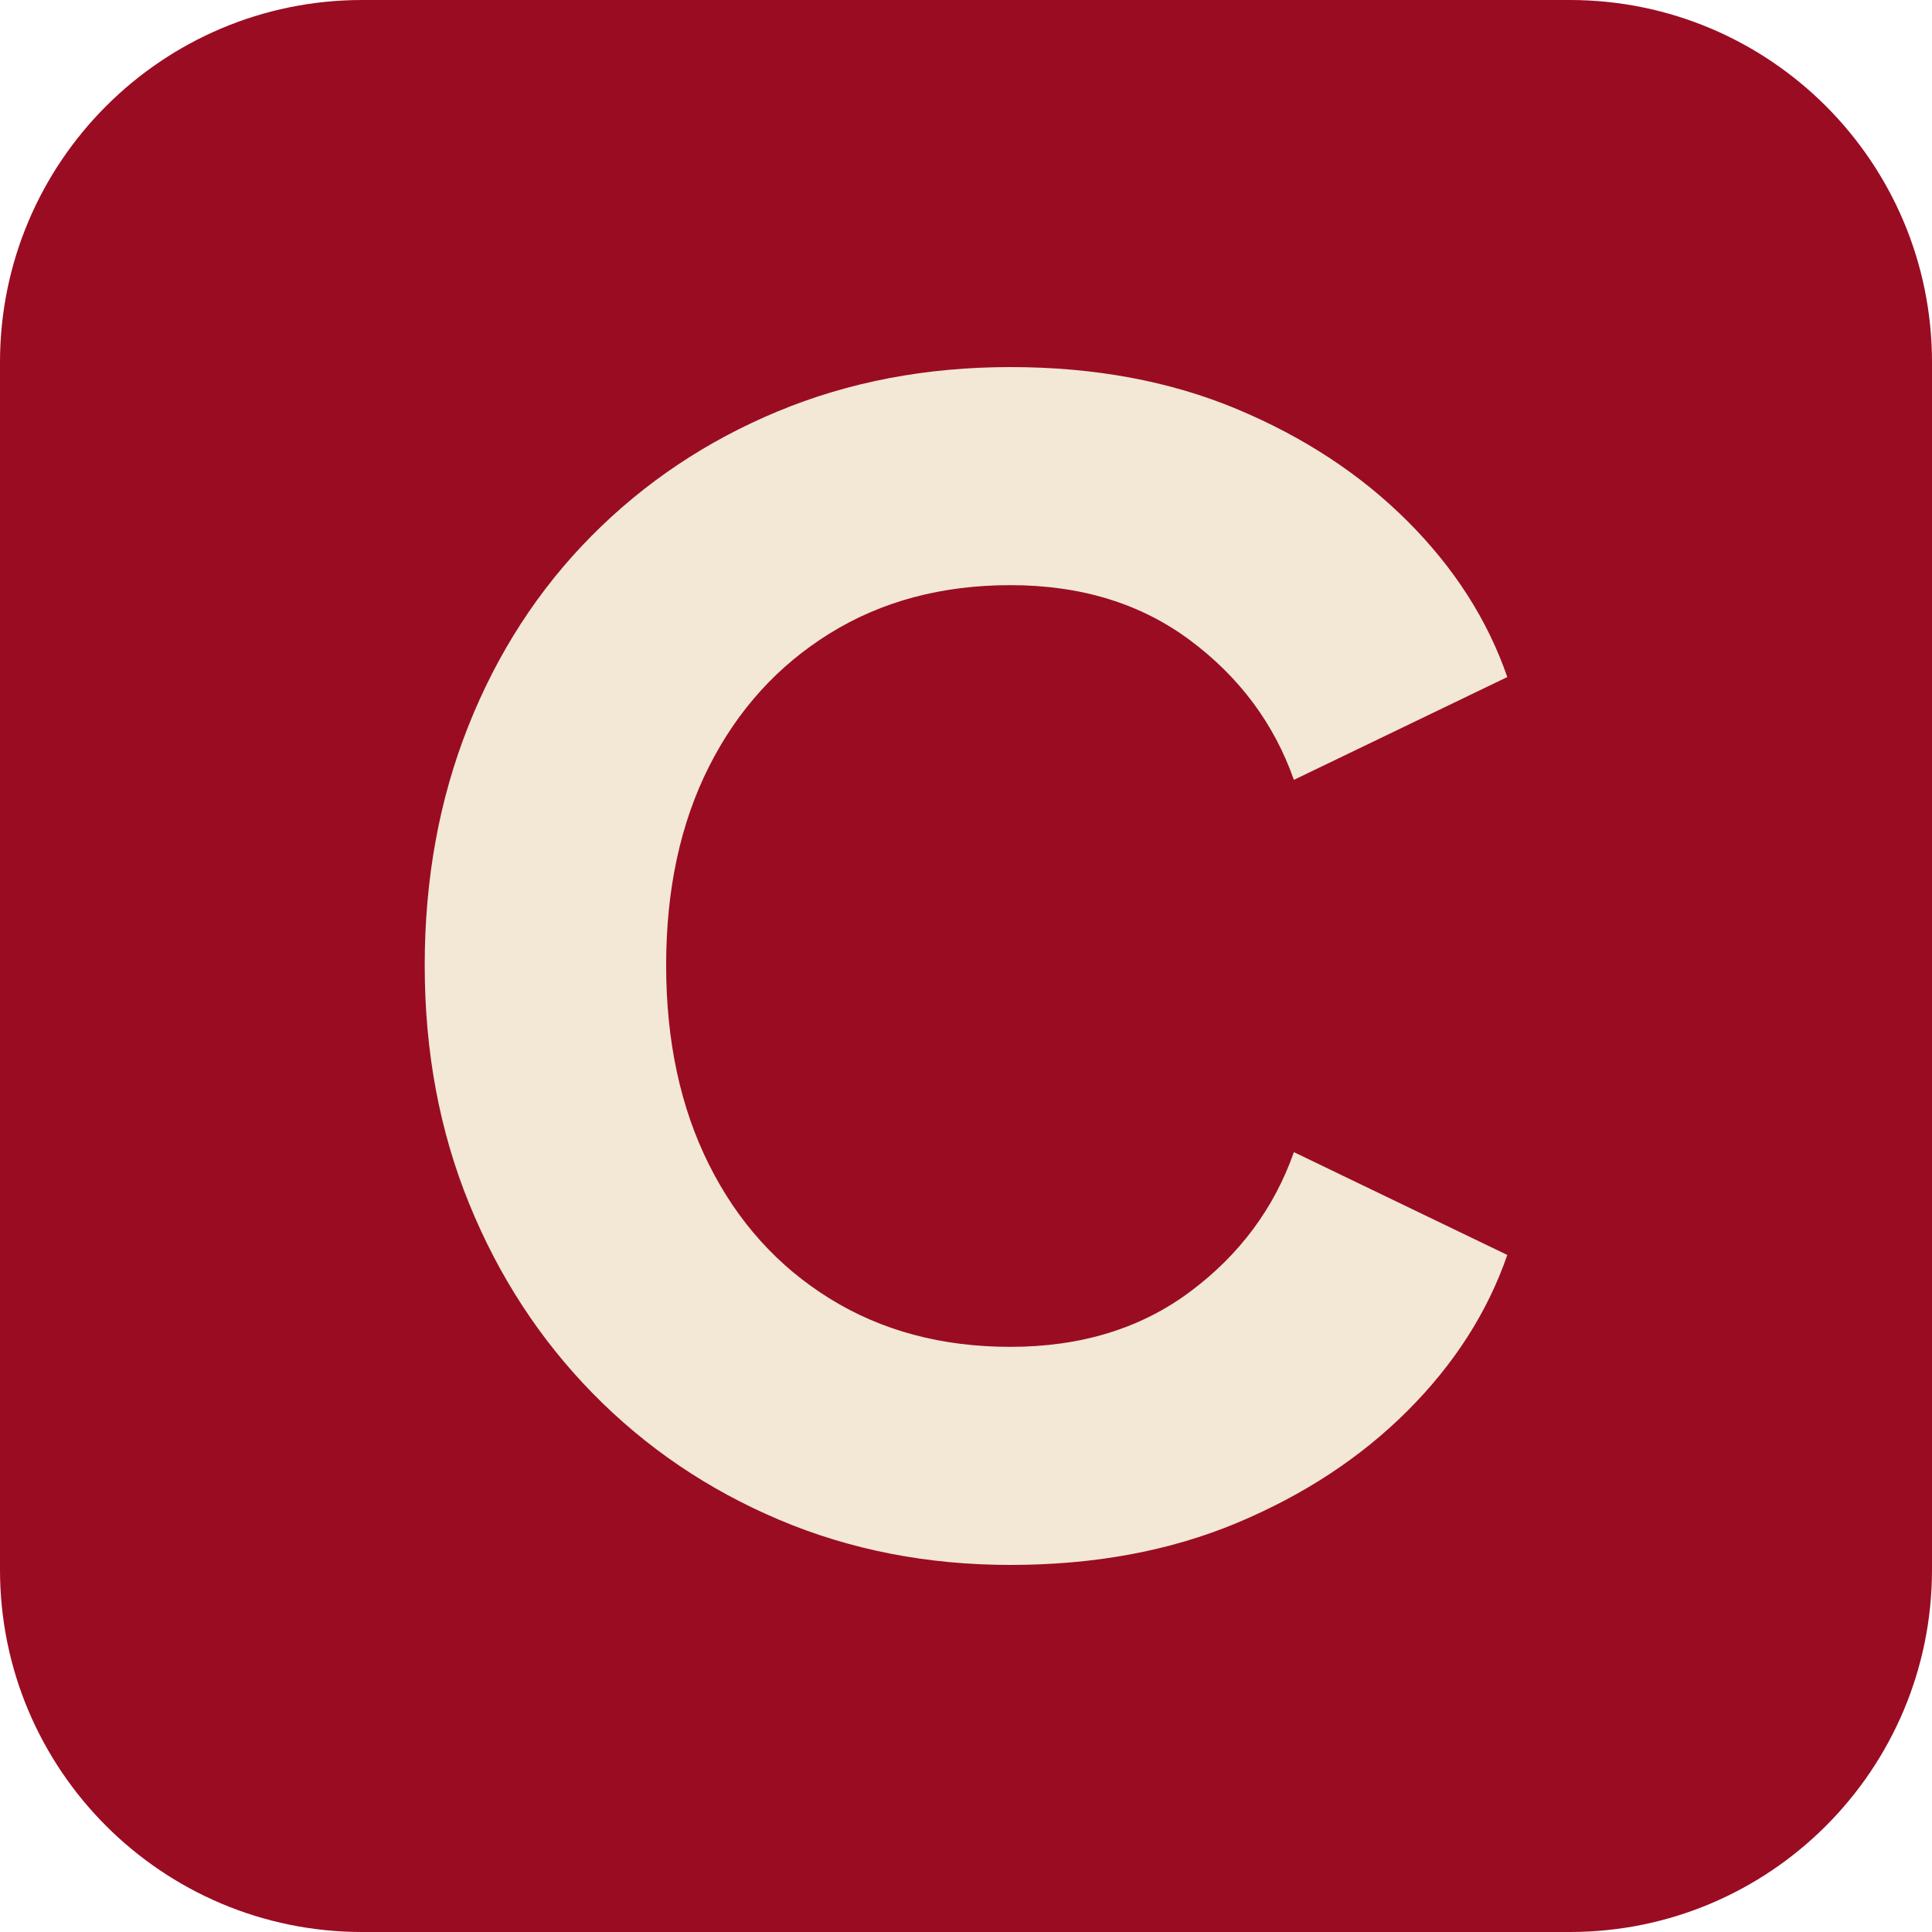
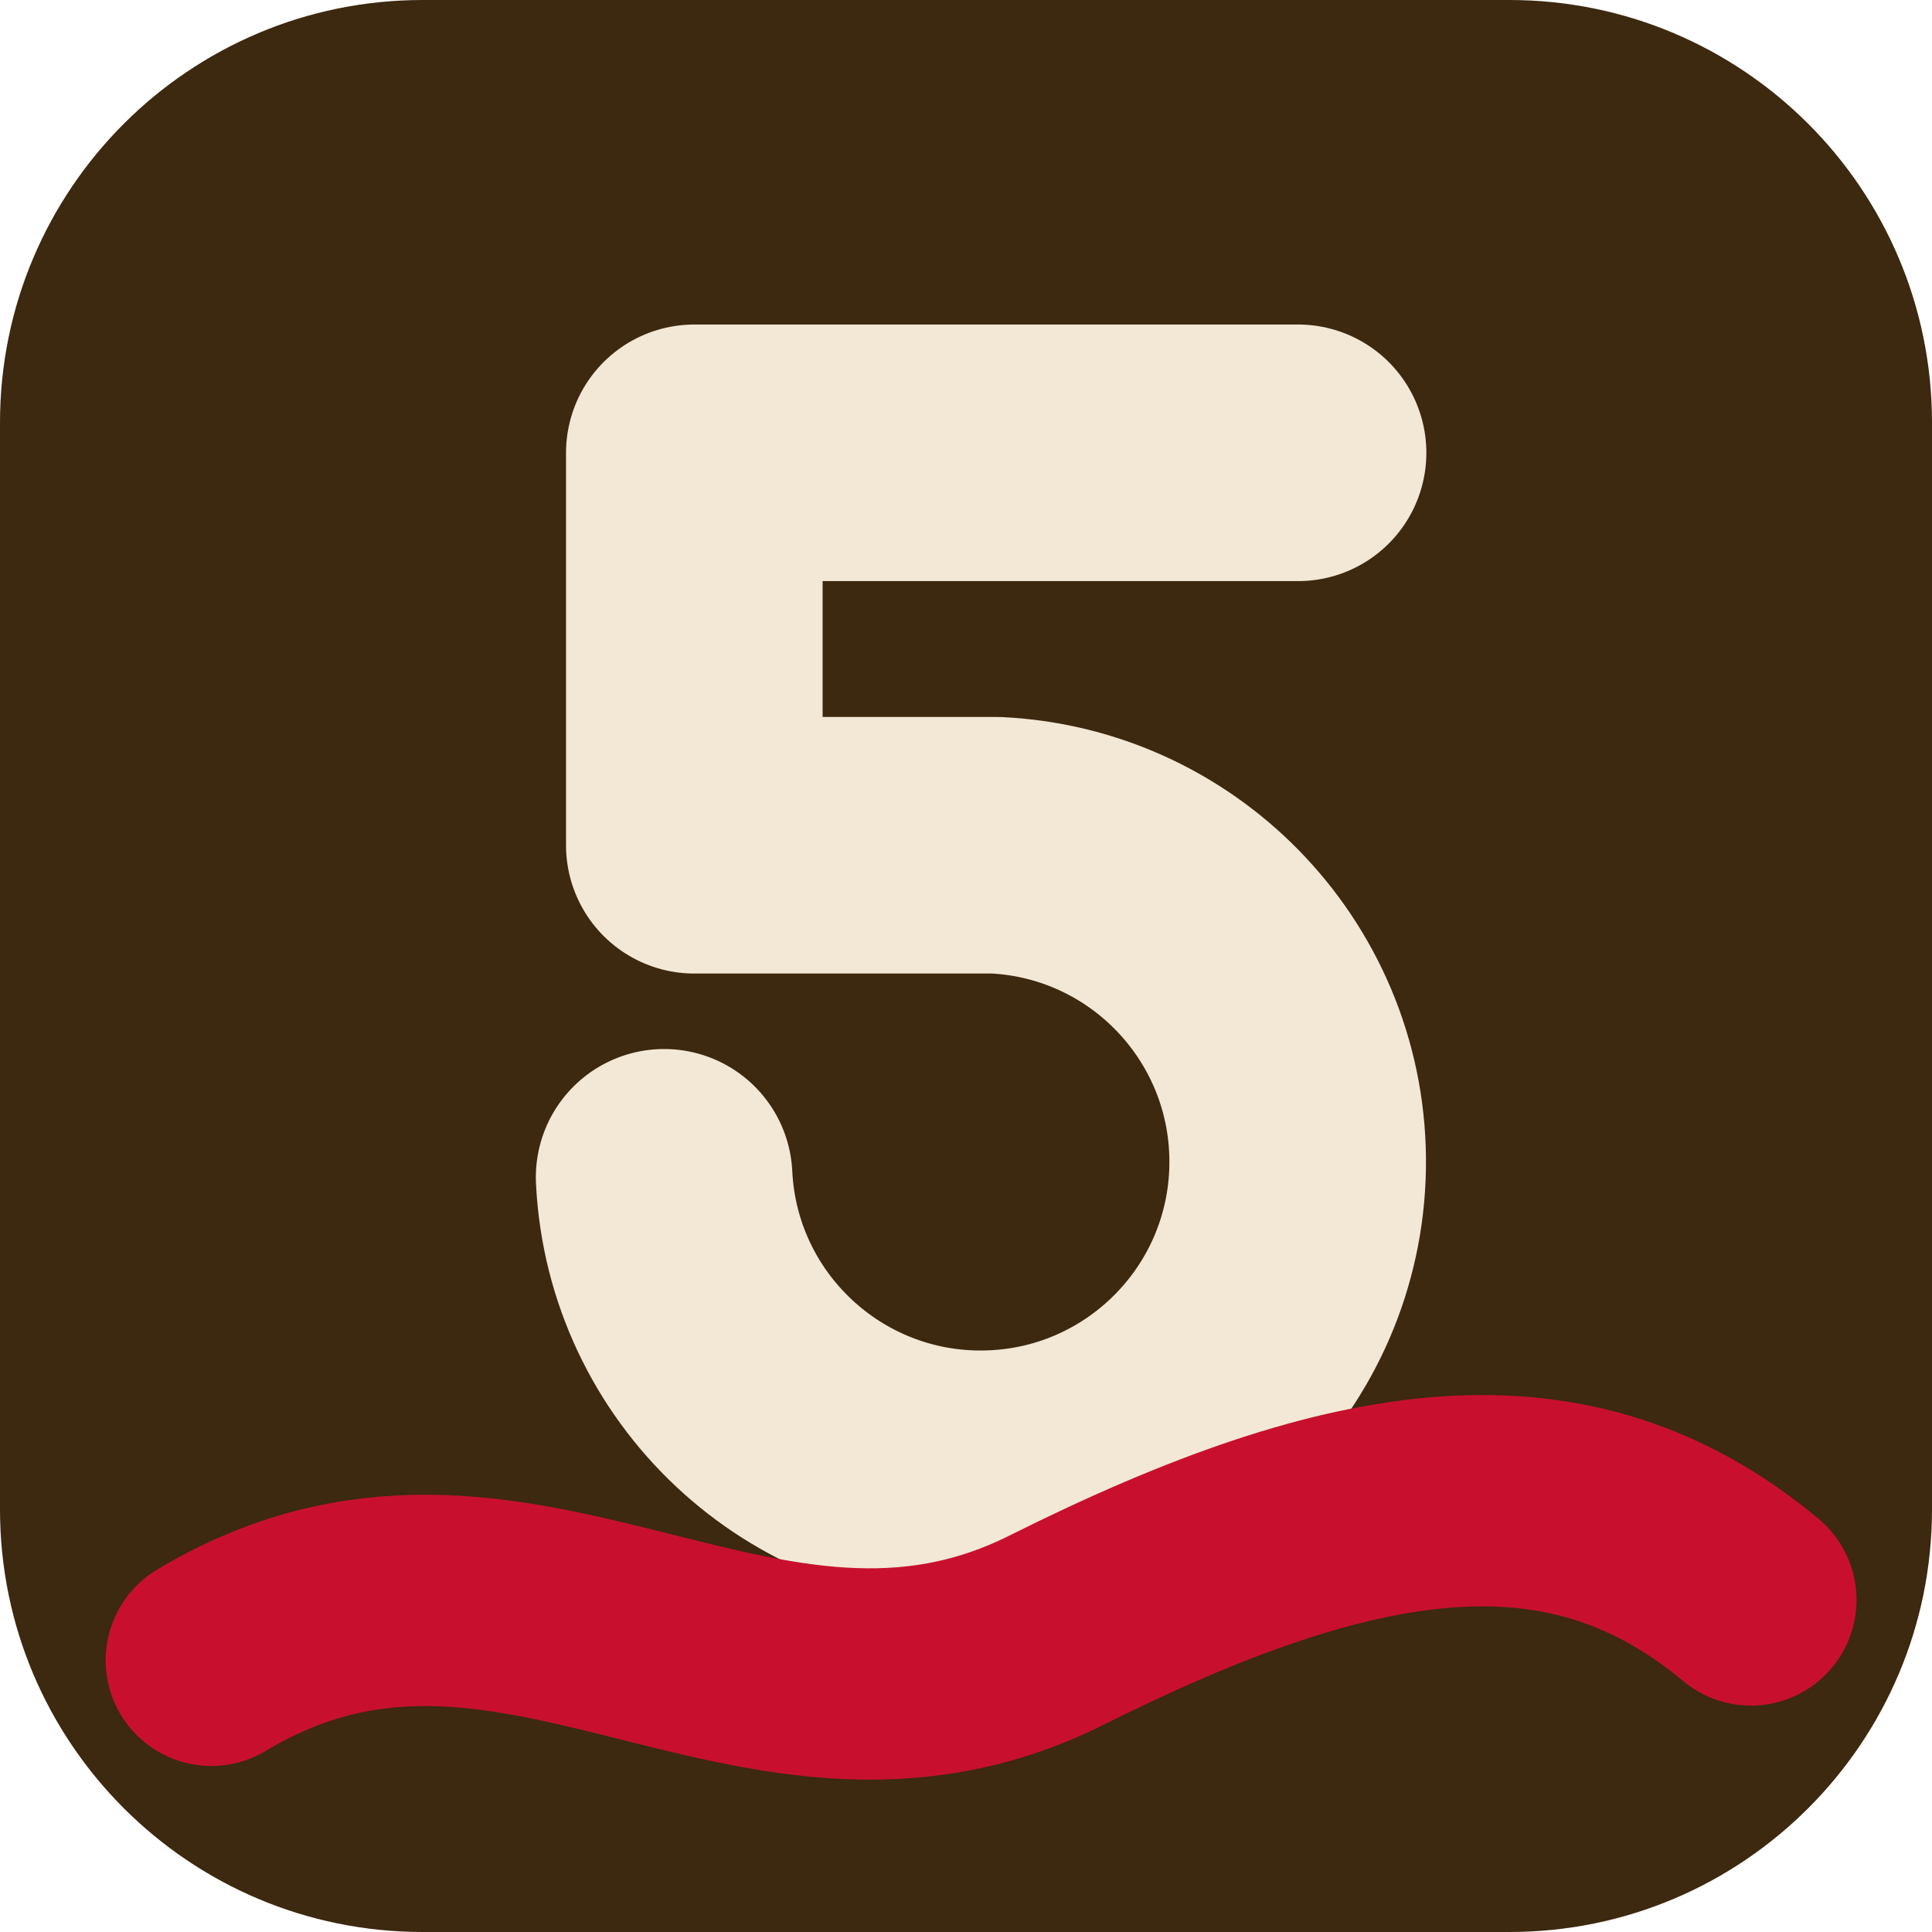
<svg xmlns="http://www.w3.org/2000/svg" viewBox="0 0 64 64">
-   <rect width="64" height="64" rx="12" fill="#9a0c22" />
-   <path transform="translate(32.0 32.0) scale(0.0516 -0.0516) translate(-391.5 -372.5)" fill="#f2e8d5" d="M420 -12Q340 -12 271.5 17.0Q203 46 152.0 98.0Q101 150 72.5 220.0Q44 290 44 373Q44 456 72.0 526.5Q100 597 151.0 648.5Q202 700 270.5 728.5Q339 757 420 757Q501 757 565.5 730.0Q630 703 675.0 658.0Q720 613 739 558L602 492Q583 546 535.5 581.5Q488 617 420 617Q354 617 304.0 586.0Q254 555 226.5 500.5Q199 446 199 373Q199 300 226.5 245.0Q254 190 304.0 159.0Q354 128 420 128Q488 128 535.5 163.5Q583 199 602 253L739 187Q720 132 675.0 87.0Q630 42 565.5 15.0Q501 -12 420 -12Z" />
+   <rect width="64" height="64" rx="14" fill="#3D2810" />
+   <path d="M43 15 H23 V28 H33 a10.5 10.5 0 1 1 -11 11" fill="none" stroke="#F2E8D5" stroke-width="8.5" stroke-linecap="round" stroke-linejoin="round" />
+   <path d="M7 55 C 17 49, 25 59, 35 54 S 52 48, 58 53" fill="none" stroke="#C8102E" stroke-width="7" stroke-linecap="round" />
</svg>
